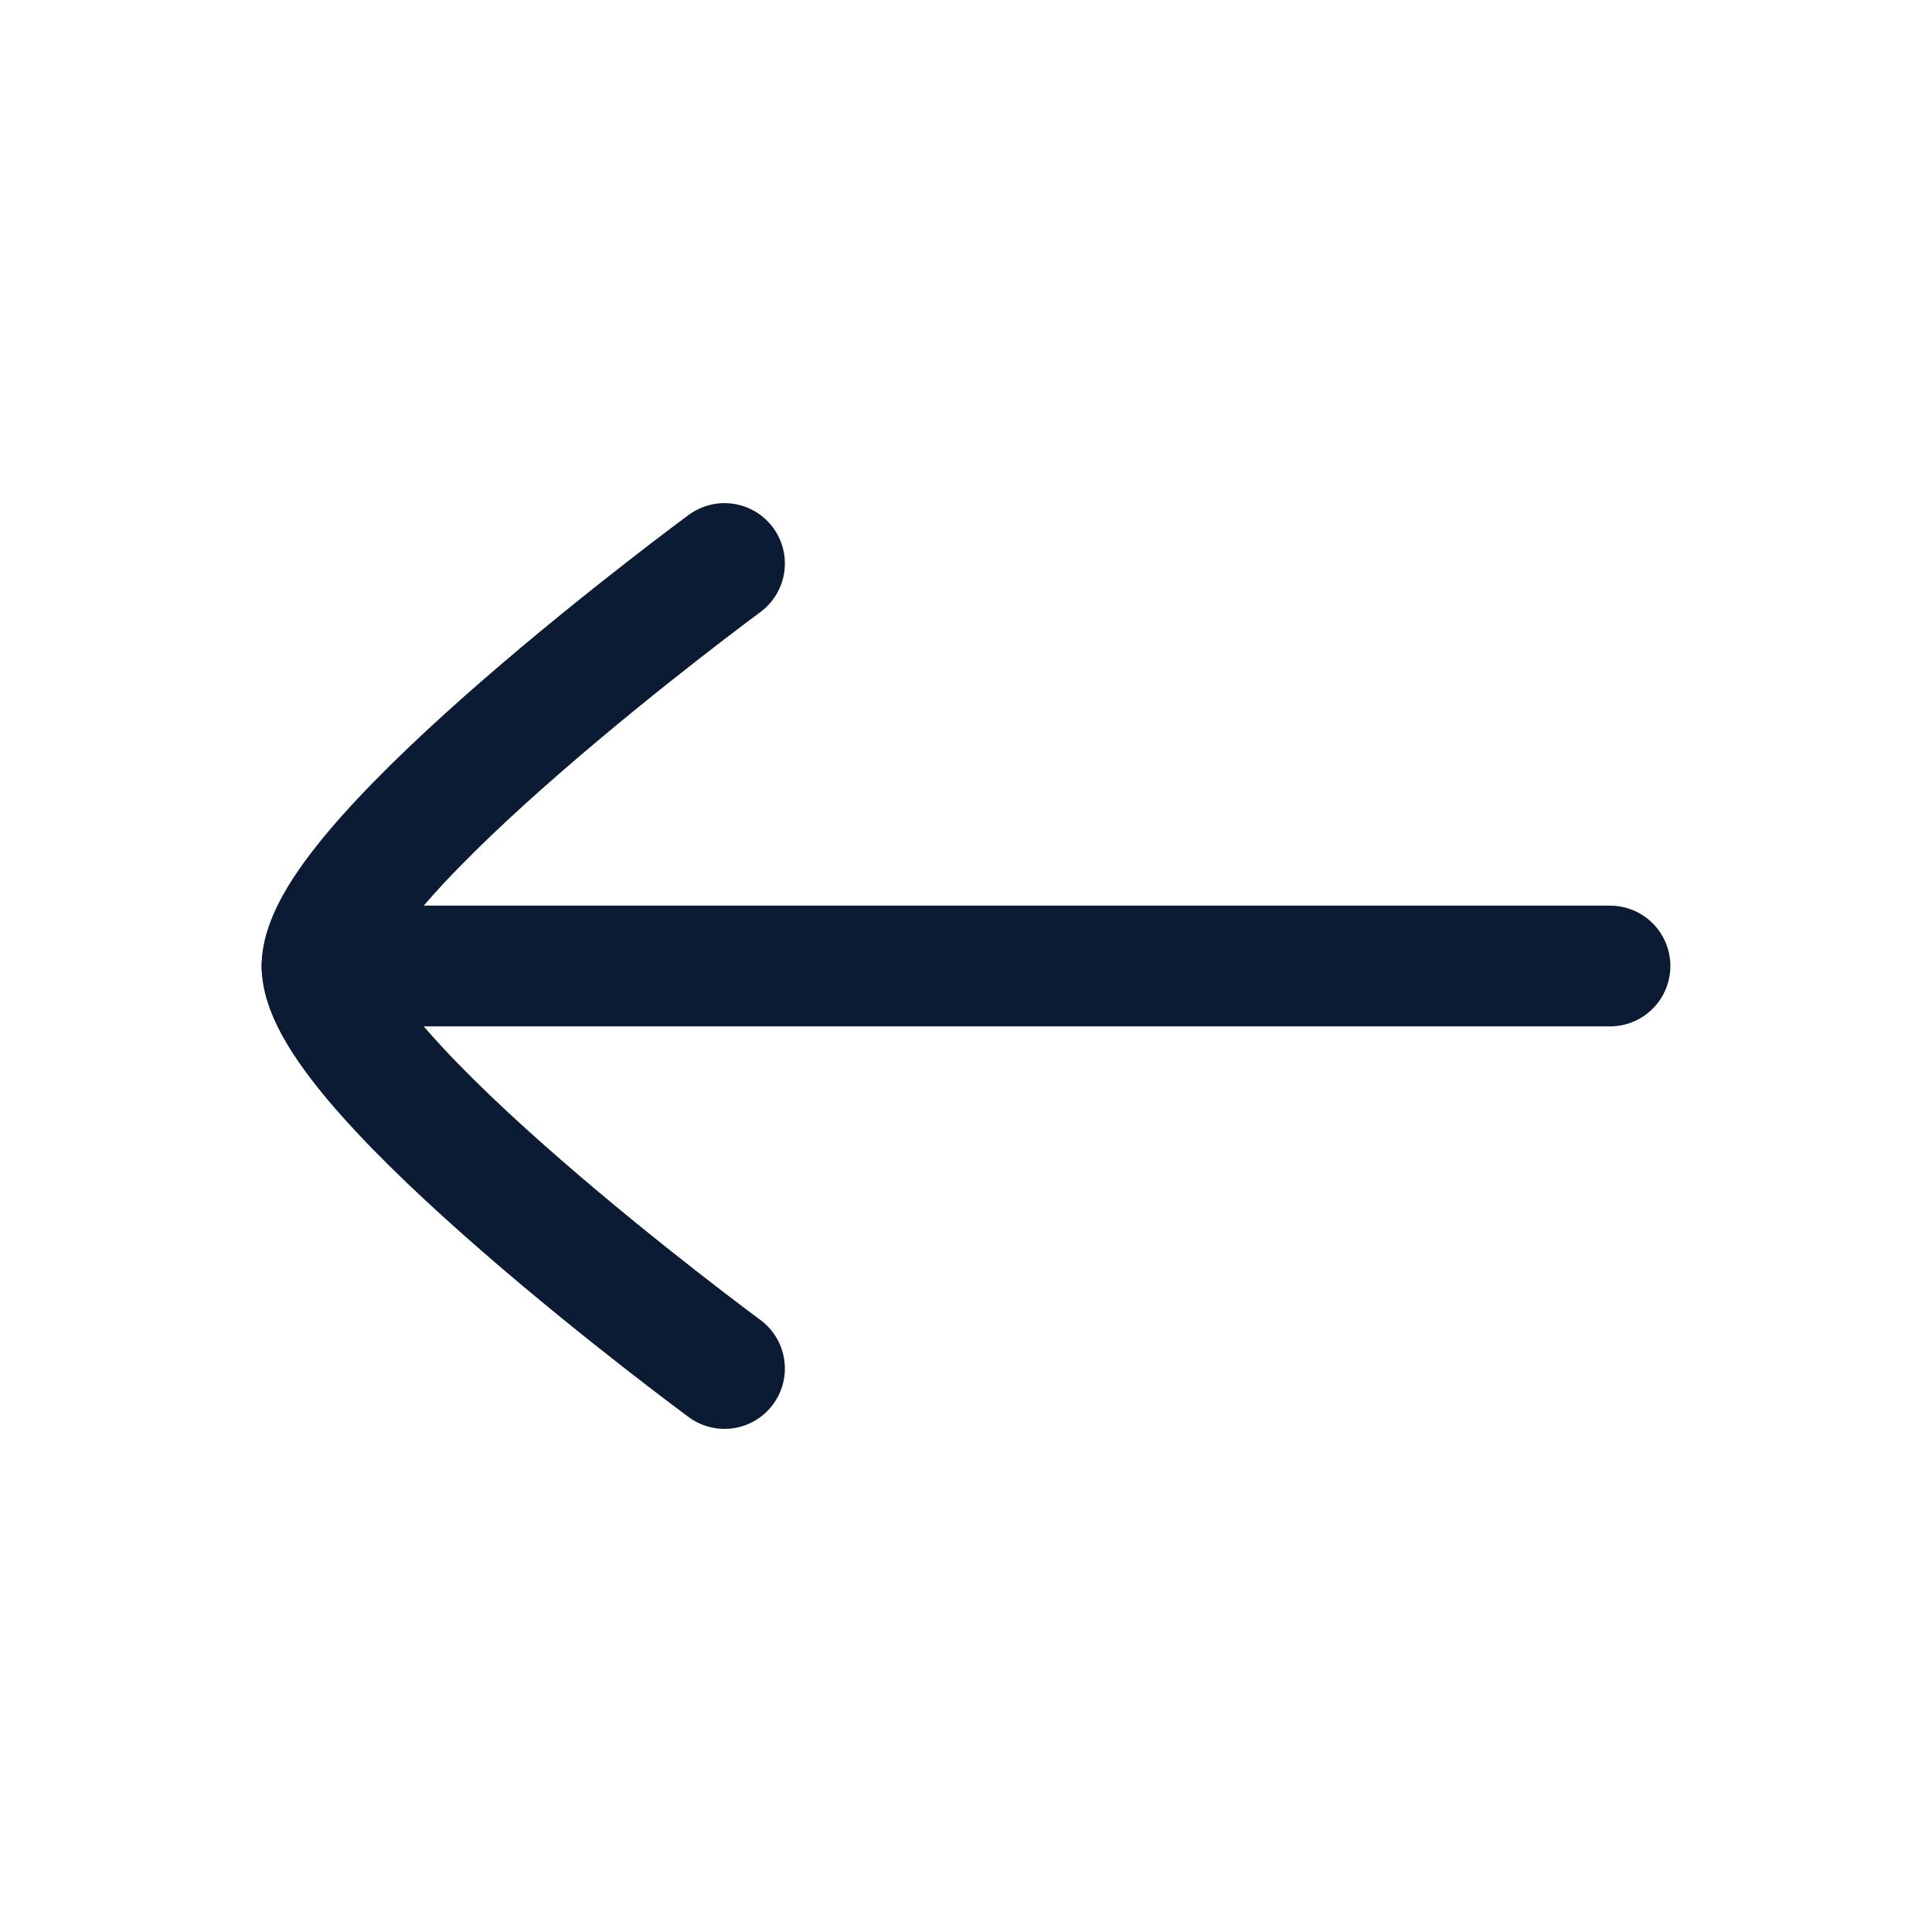
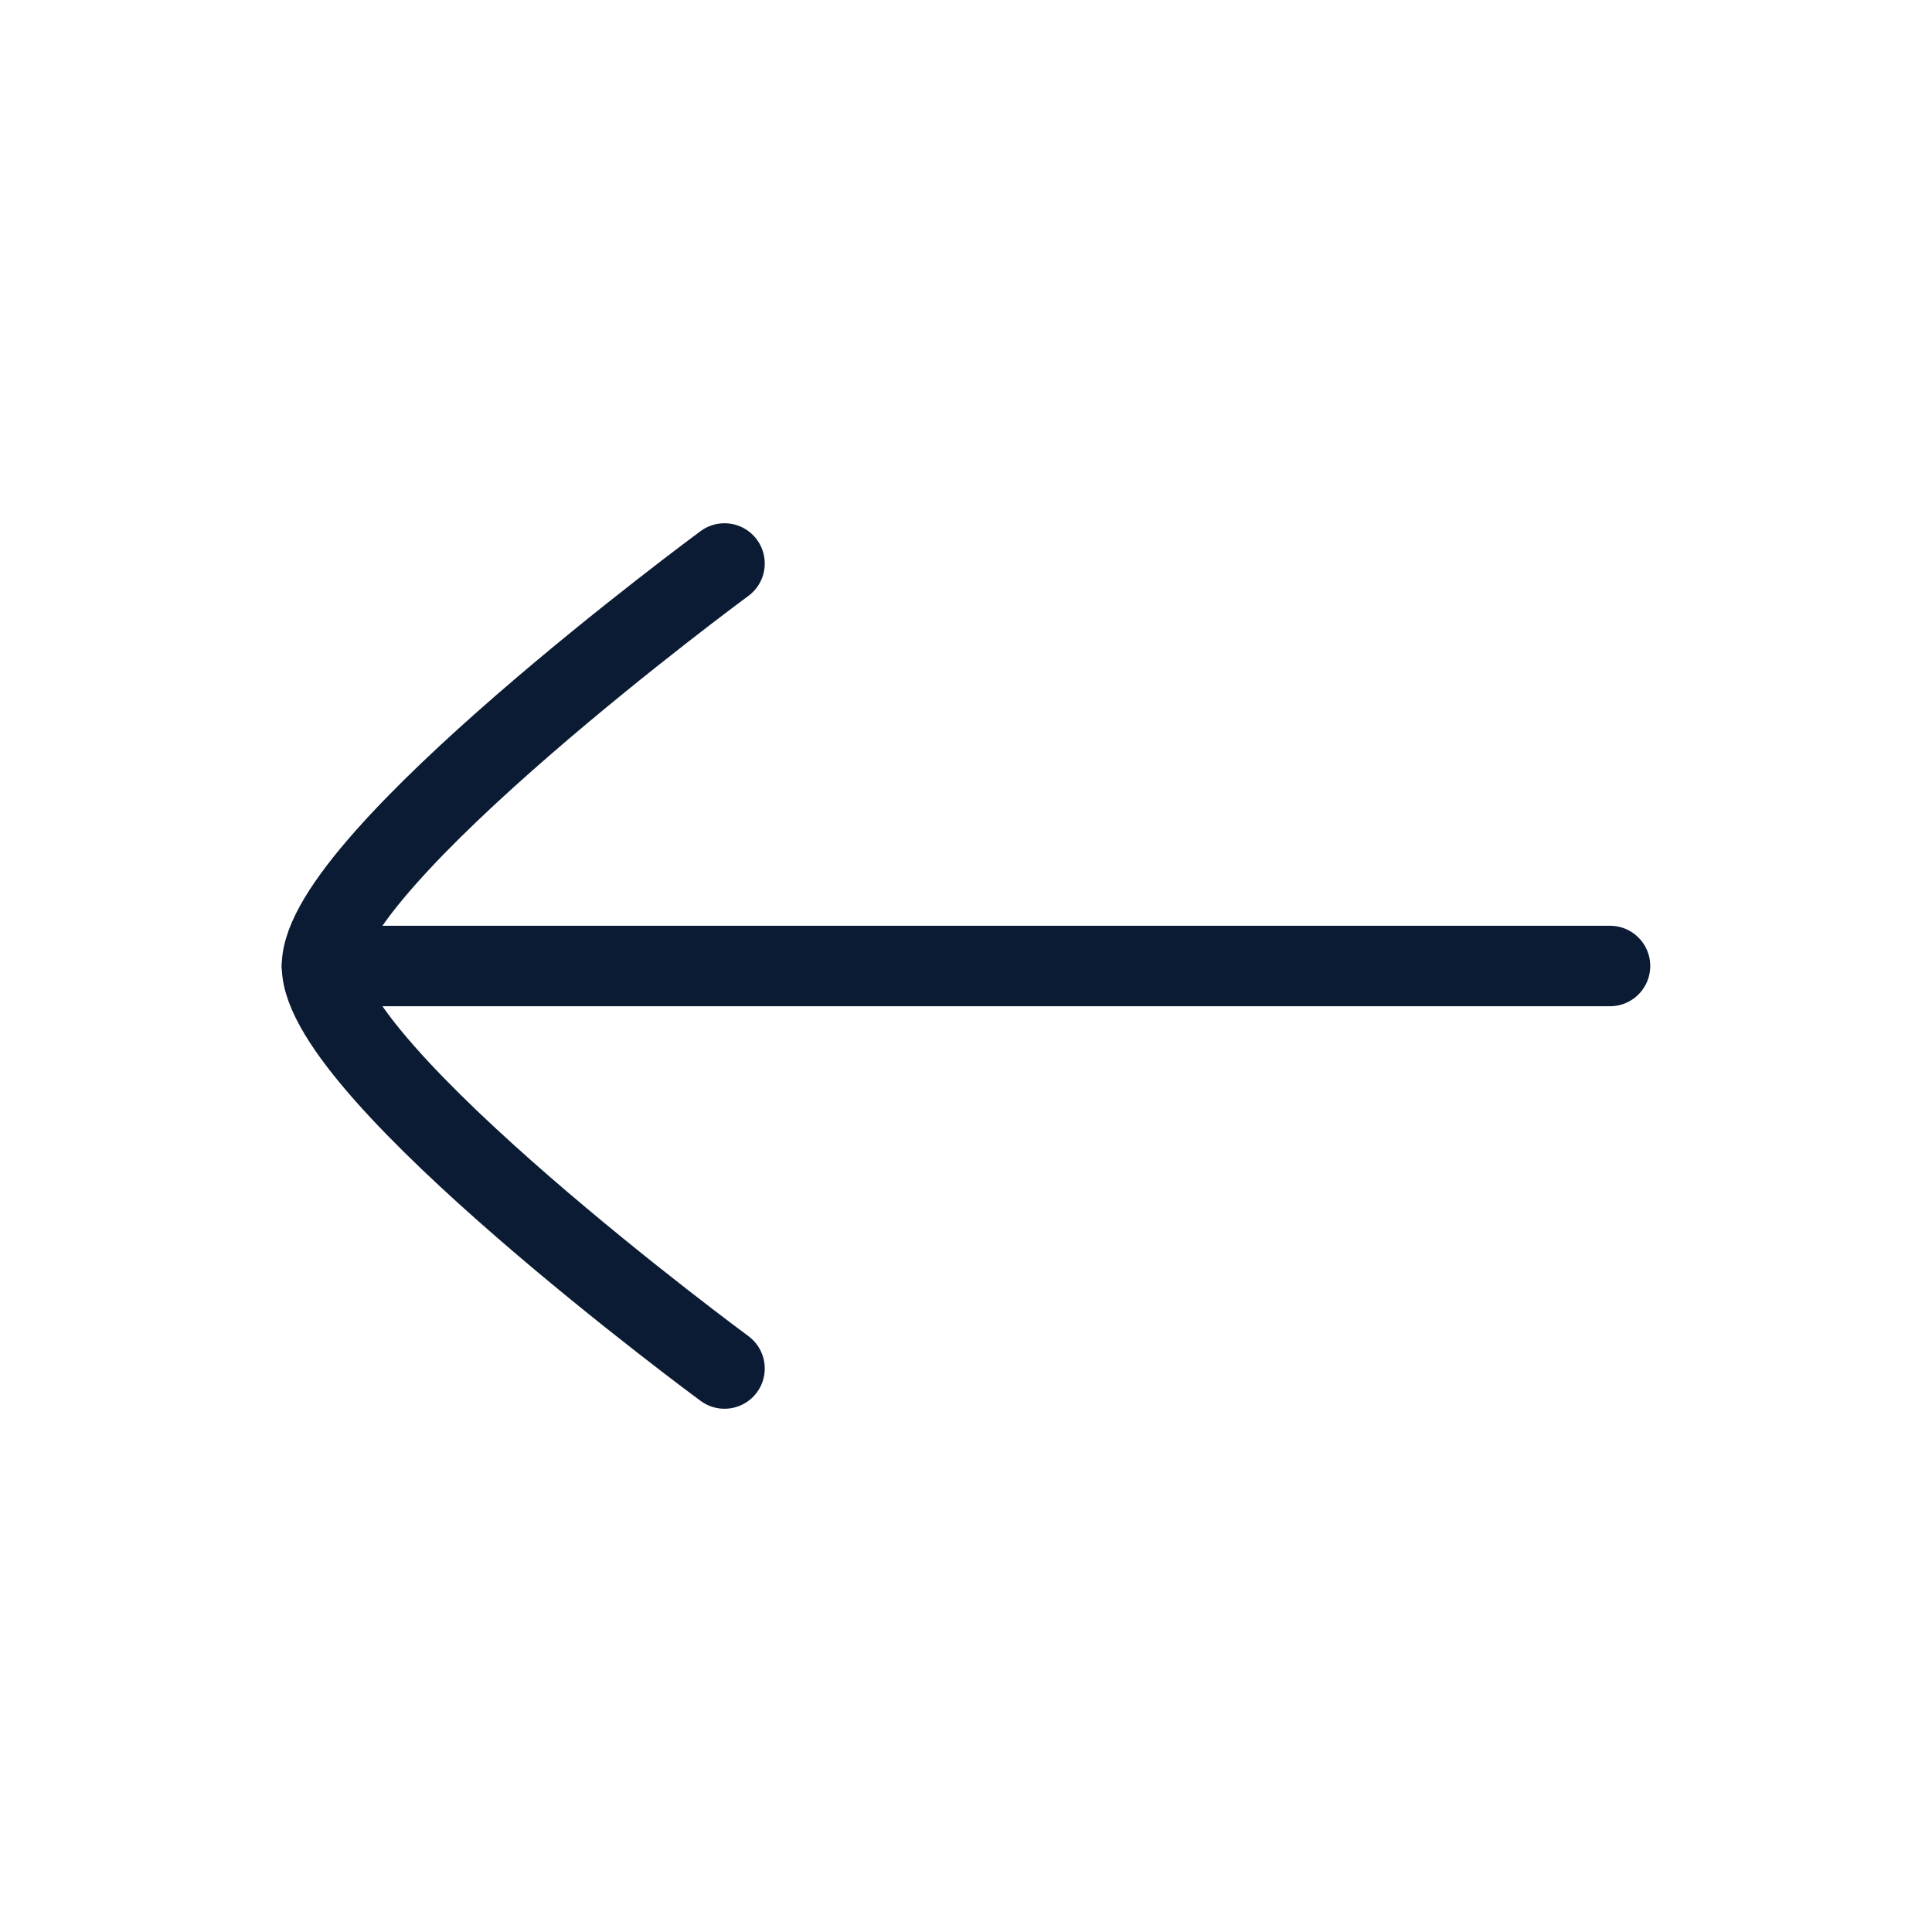
<svg xmlns="http://www.w3.org/2000/svg" width="24" height="24" viewBox="0 0 24 24" fill="none">
-   <path d="M4 12H20" stroke="#0B1B33" stroke-width="1.5" stroke-linecap="round" stroke-linejoin="round" />
-   <path d="M9 17C9 17 4 13.318 4 12C4 10.682 9 7 9 7" stroke="#0B1B33" stroke-width="1.5" stroke-linecap="round" stroke-linejoin="round" />
+   <path d="M4 12H20" stroke="#0B1B33" strokeWidth="1.5" stroke-linecap="round" strokeLinejoin="round" />
+   <path d="M9 17C9 17 4 13.318 4 12C4 10.682 9 7 9 7" stroke="#0B1B33" strokeWidth="1.5" stroke-linecap="round" strokeLinejoin="round" />
</svg>
